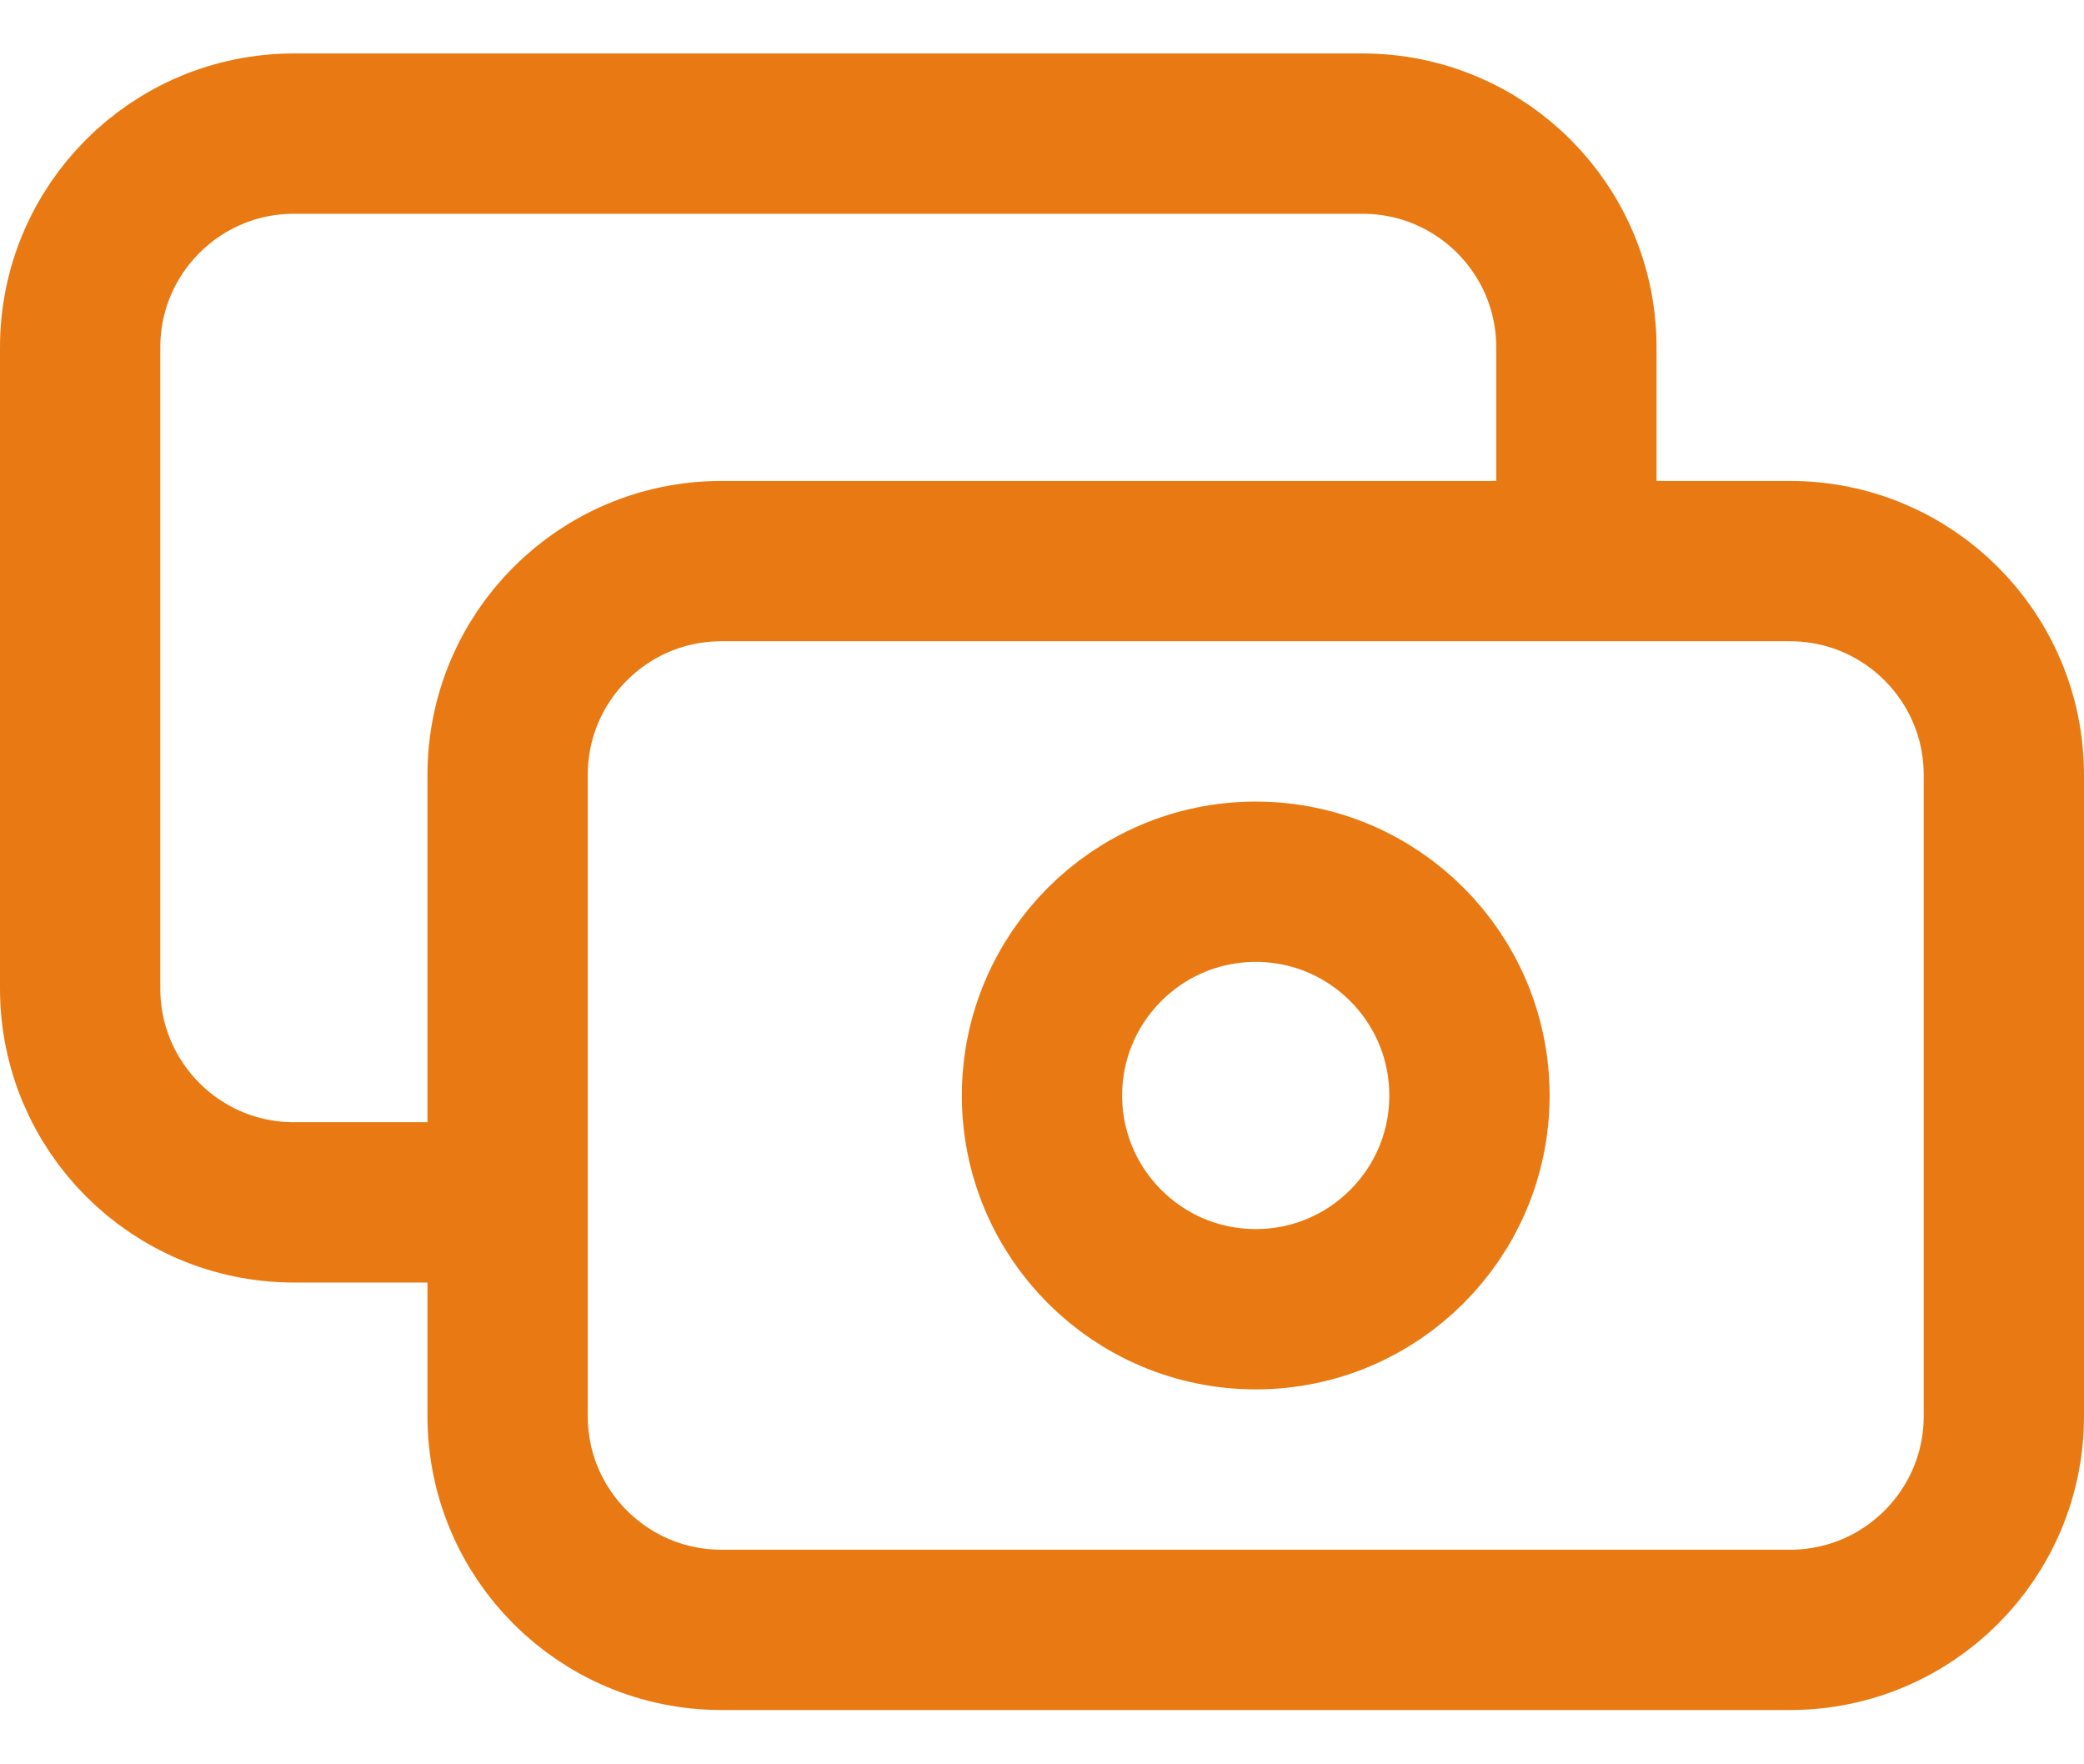
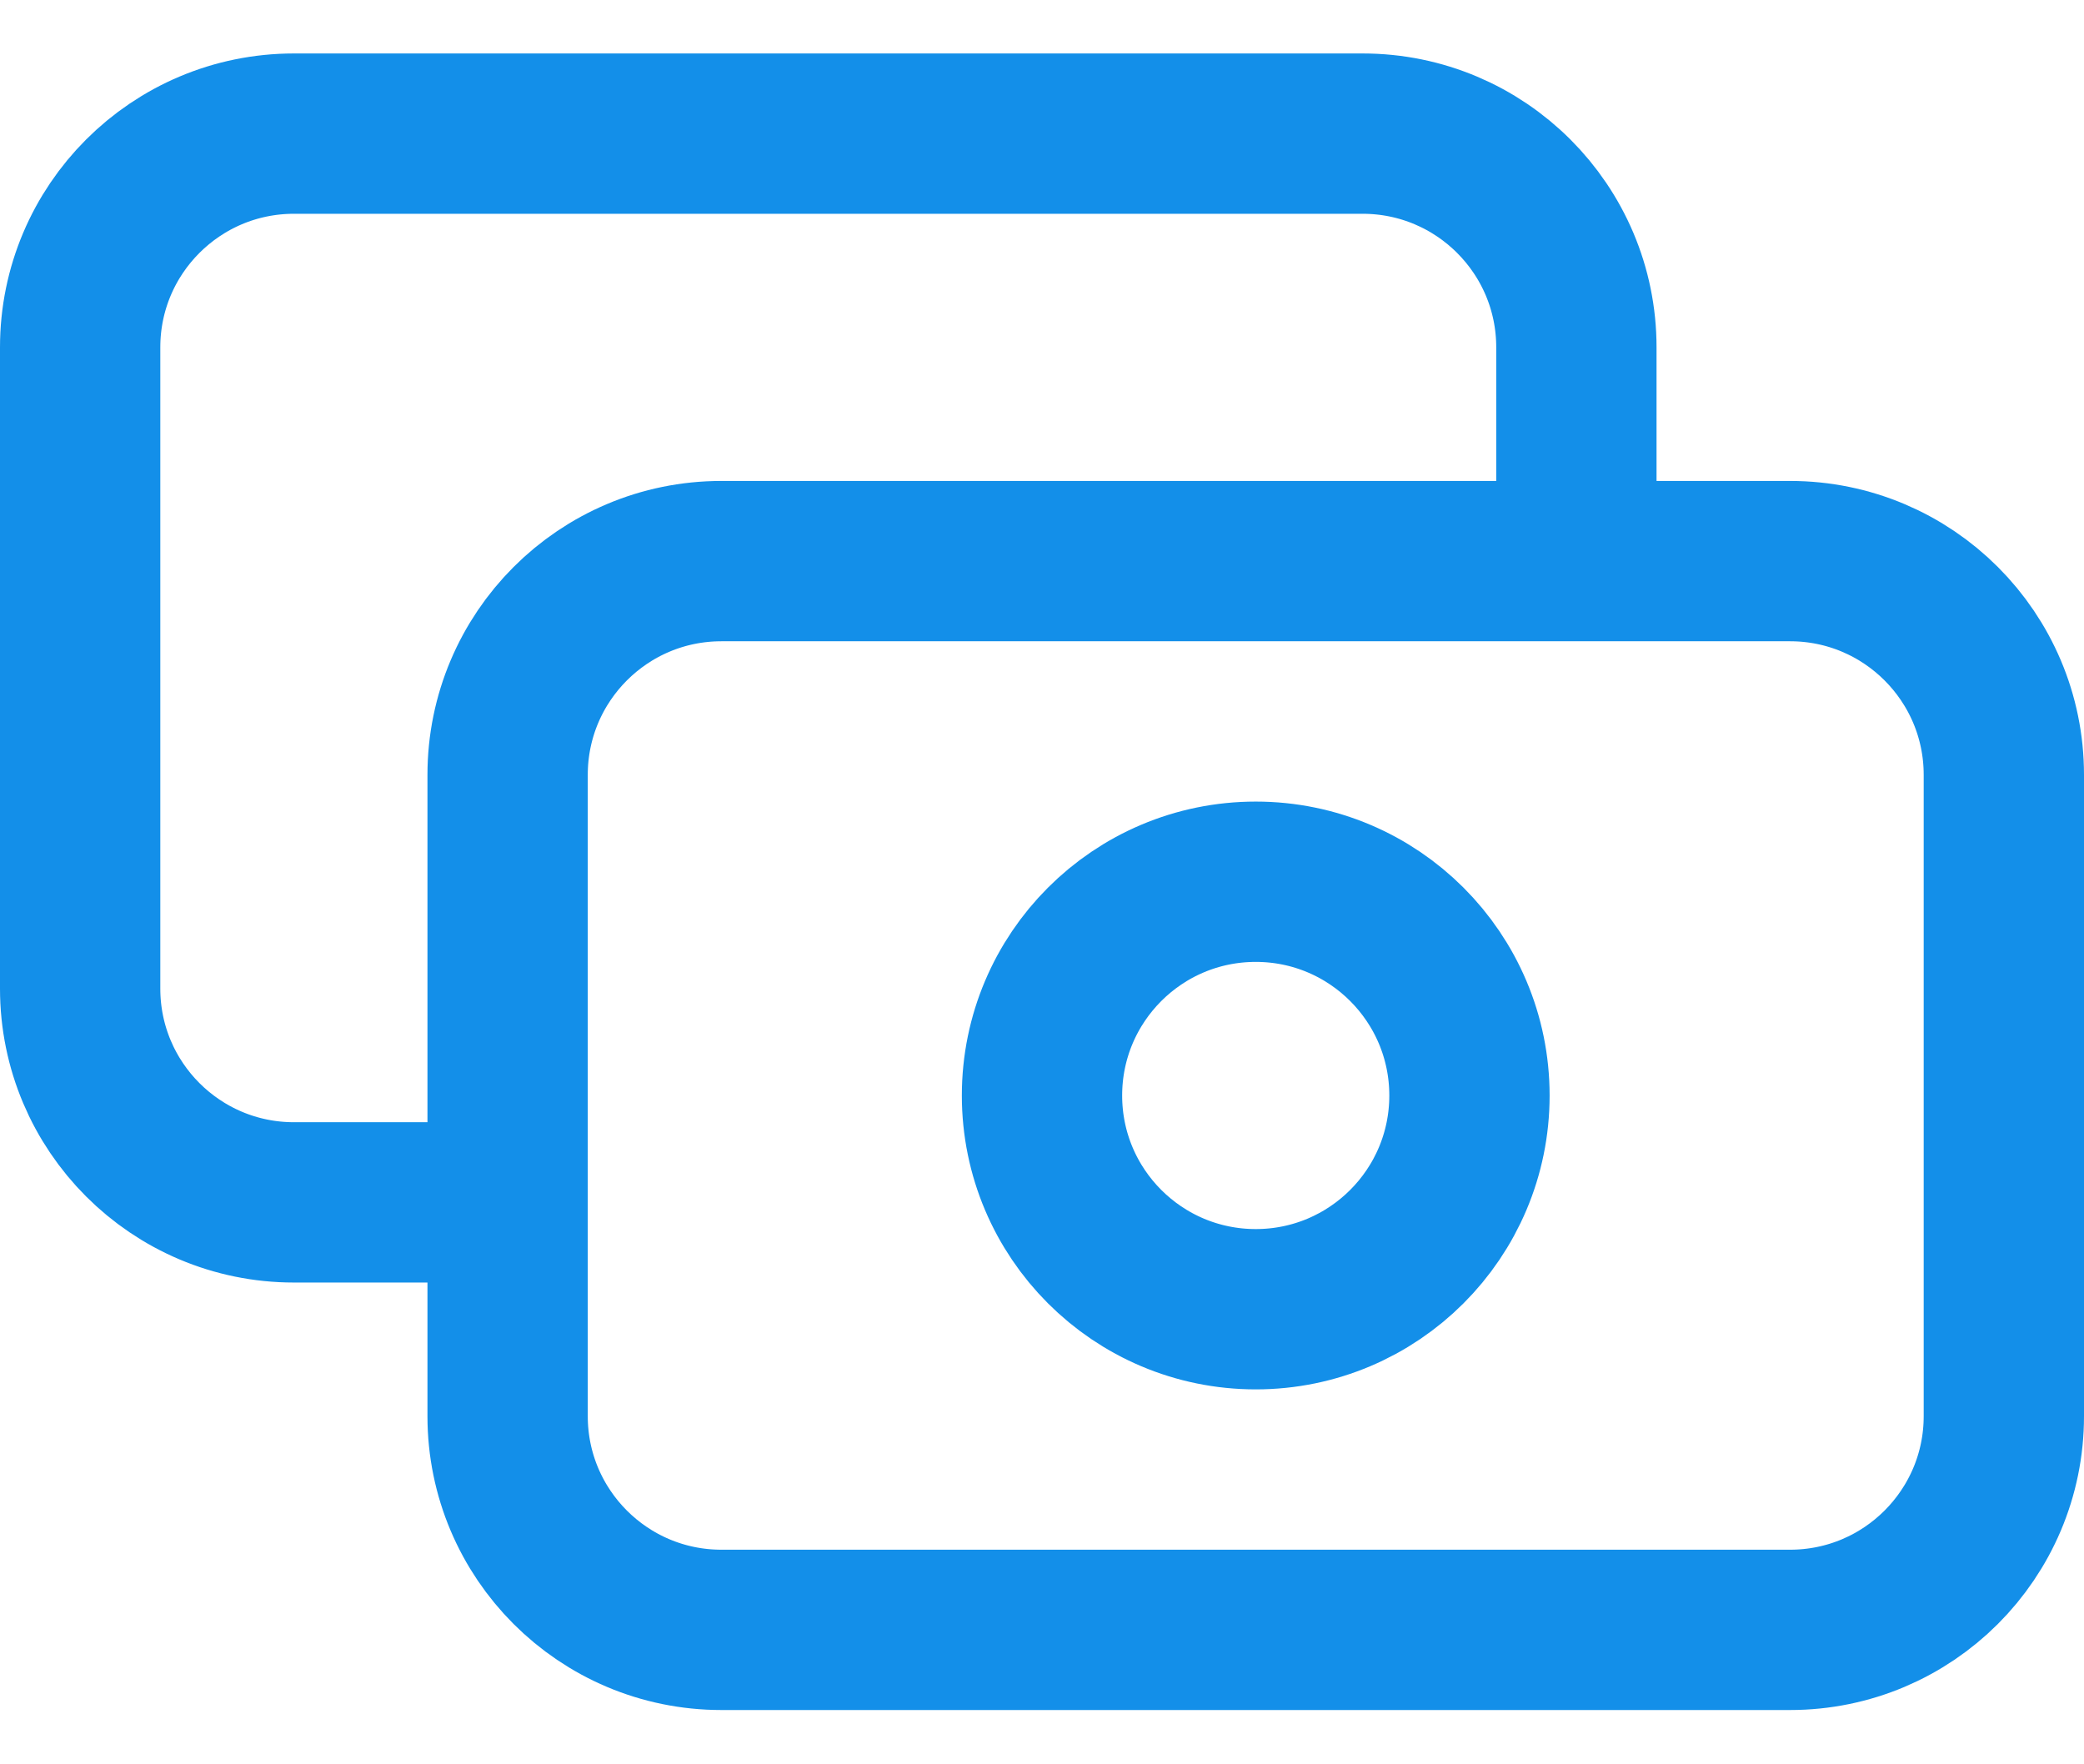
<svg xmlns="http://www.w3.org/2000/svg" width="26" height="22" viewBox="0 0 26 22" fill="none">
-   <path d="M19.667 7V4.333C19.667 2.861 18.473 1.667 17 1.667H3.667C2.194 1.667 1 2.861 1 4.333V12.333C1 13.806 2.194 15 3.667 15H6.333M9 20.333H22.333C23.806 20.333 25 19.139 25 17.667V9.667C25 8.194 23.806 7 22.333 7H9C7.527 7 6.333 8.194 6.333 9.667V17.667C6.333 19.139 7.527 20.333 9 20.333ZM18.333 13.667C18.333 15.139 17.139 16.333 15.667 16.333C14.194 16.333 13 15.139 13 13.667C13 12.194 14.194 11 15.667 11C17.139 11 18.333 12.194 18.333 13.667Z" stroke="#E97A13" stroke-width="2" stroke-linecap="round" stroke-linejoin="round" />
+   <path d="M19.667 7V4.333C19.667 2.861 18.473 1.667 17 1.667H3.667C2.194 1.667 1 2.861 1 4.333V12.333C1 13.806 2.194 15 3.667 15H6.333M9 20.333H22.333C23.806 20.333 25 19.139 25 17.667V9.667C25 8.194 23.806 7 22.333 7H9C7.527 7 6.333 8.194 6.333 9.667V17.667C6.333 19.139 7.527 20.333 9 20.333ZM18.333 13.667C18.333 15.139 17.139 16.333 15.667 16.333C14.194 16.333 13 15.139 13 13.667C13 12.194 14.194 11 15.667 11C17.139 11 18.333 12.194 18.333 13.667Z" stroke="#138FE9" stroke-width="2" stroke-linecap="round" stroke-linejoin="round" />
</svg>
